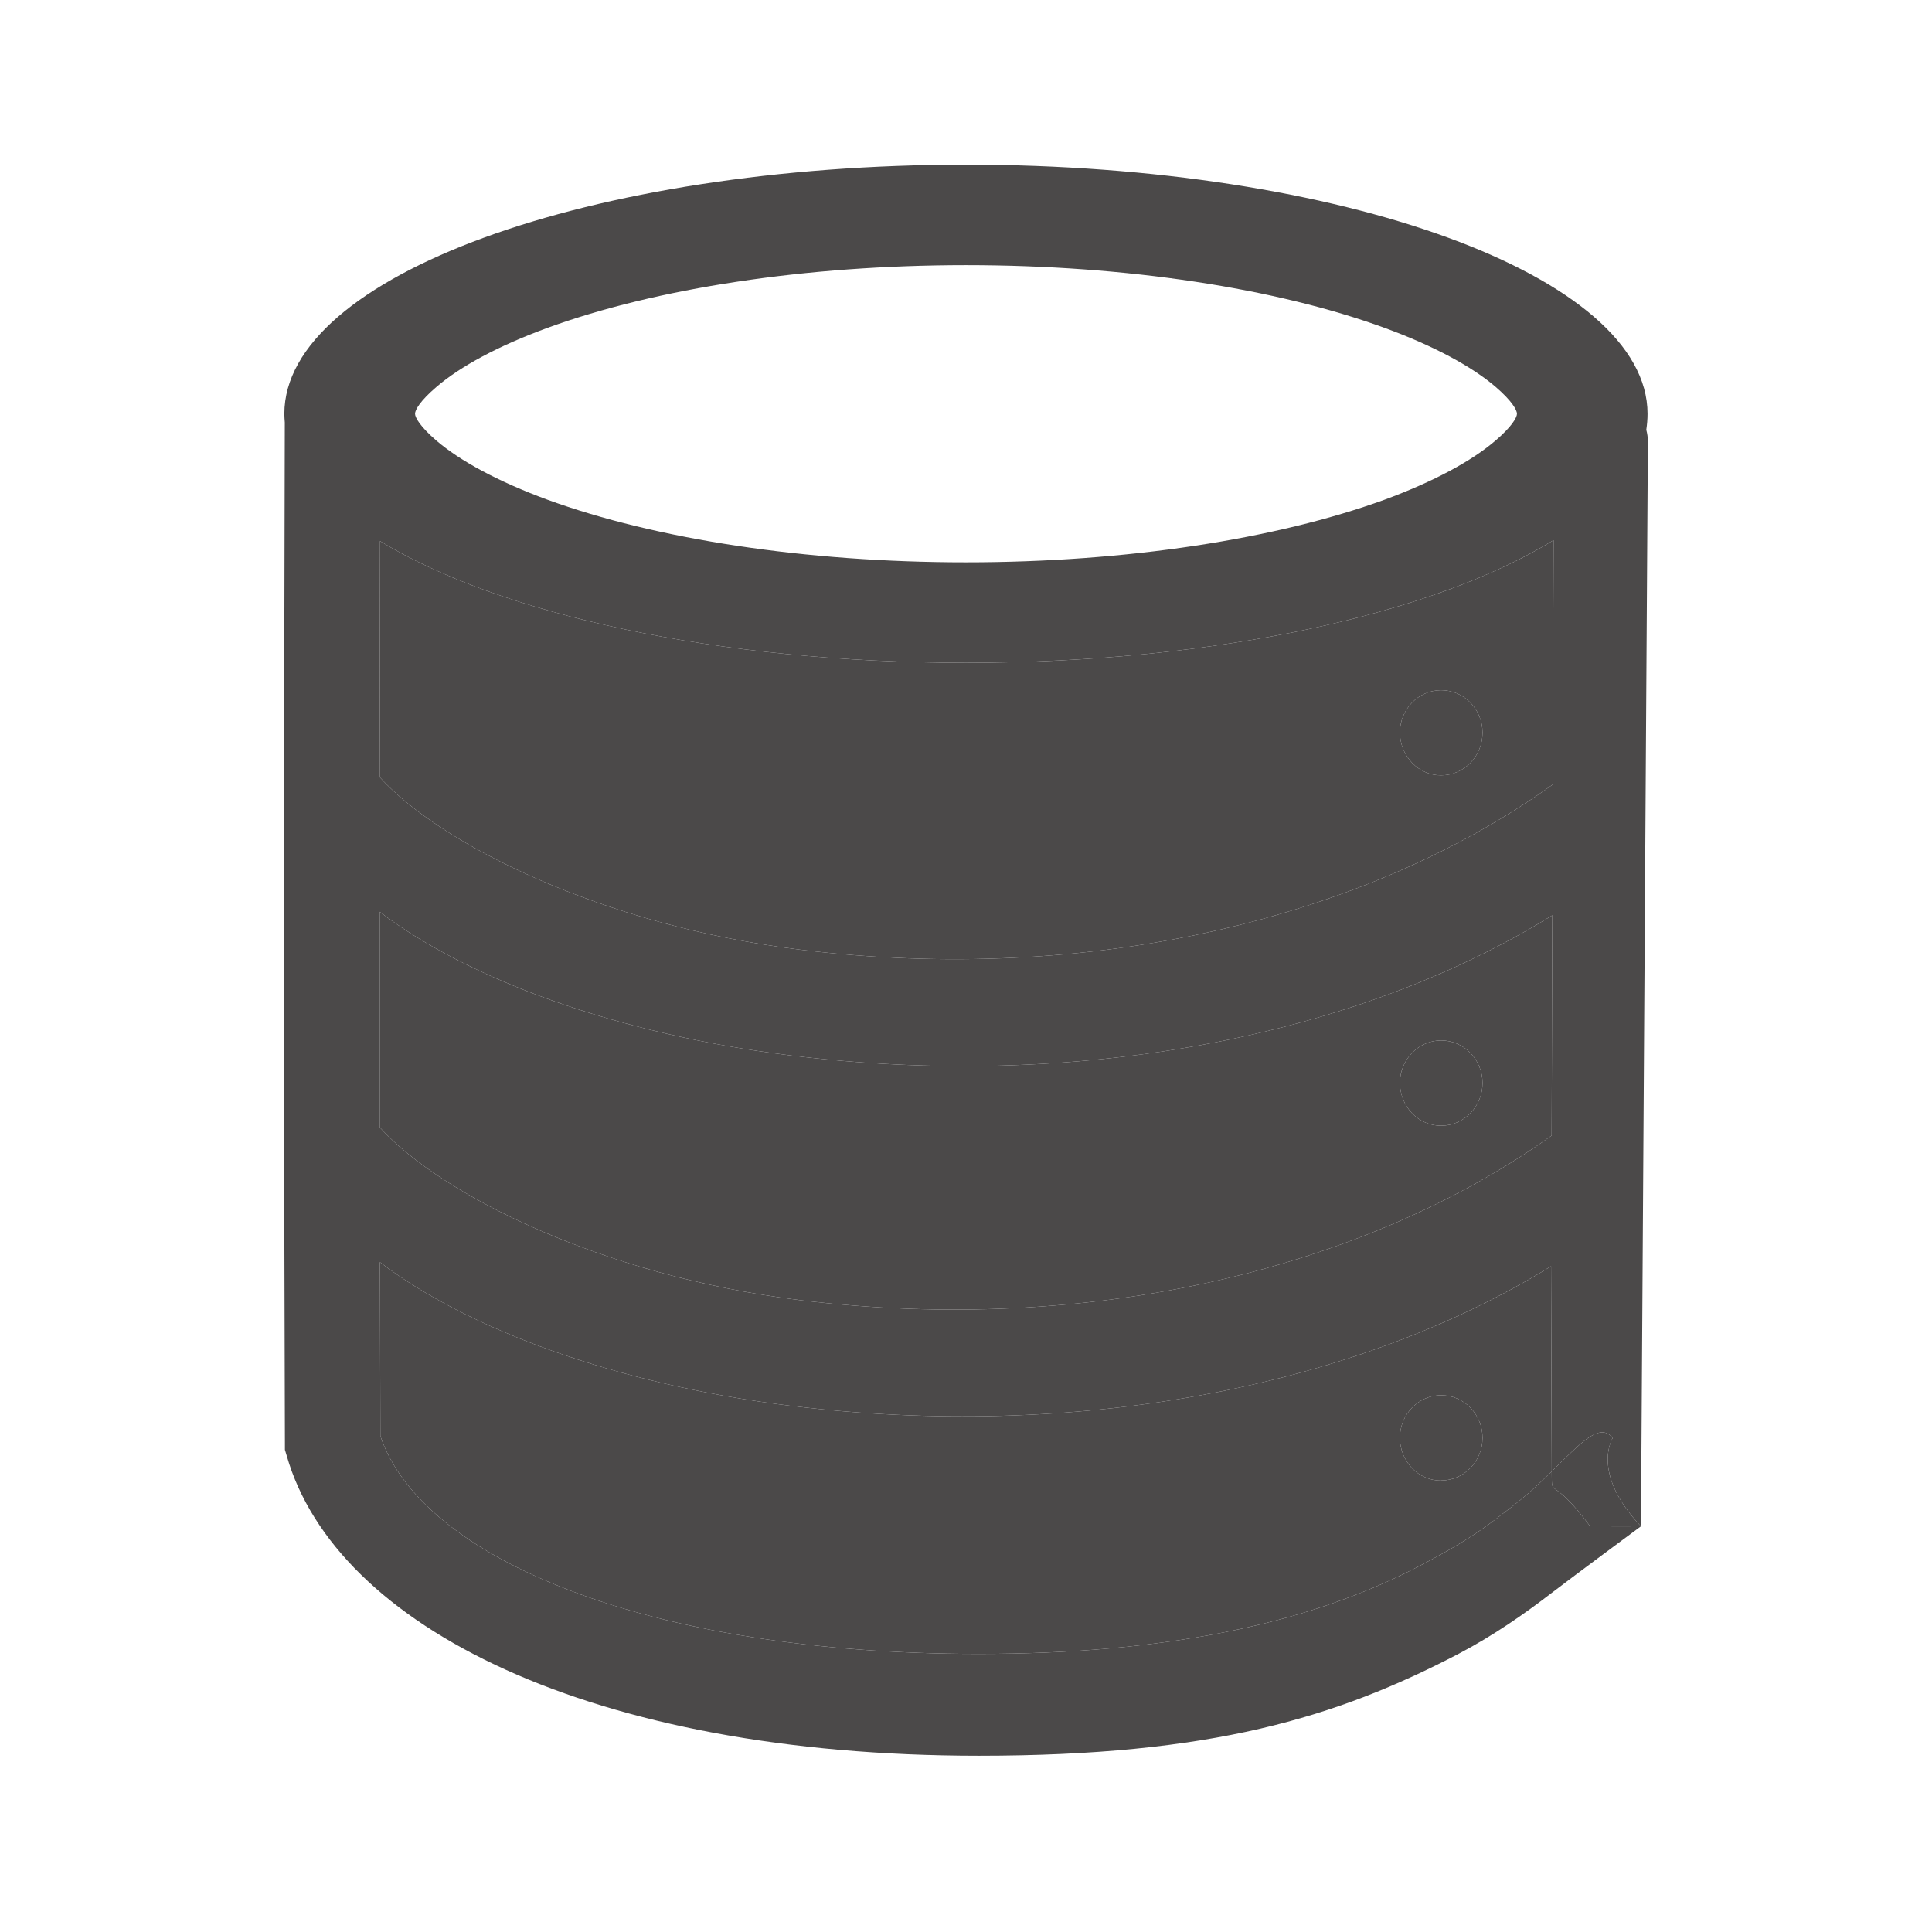
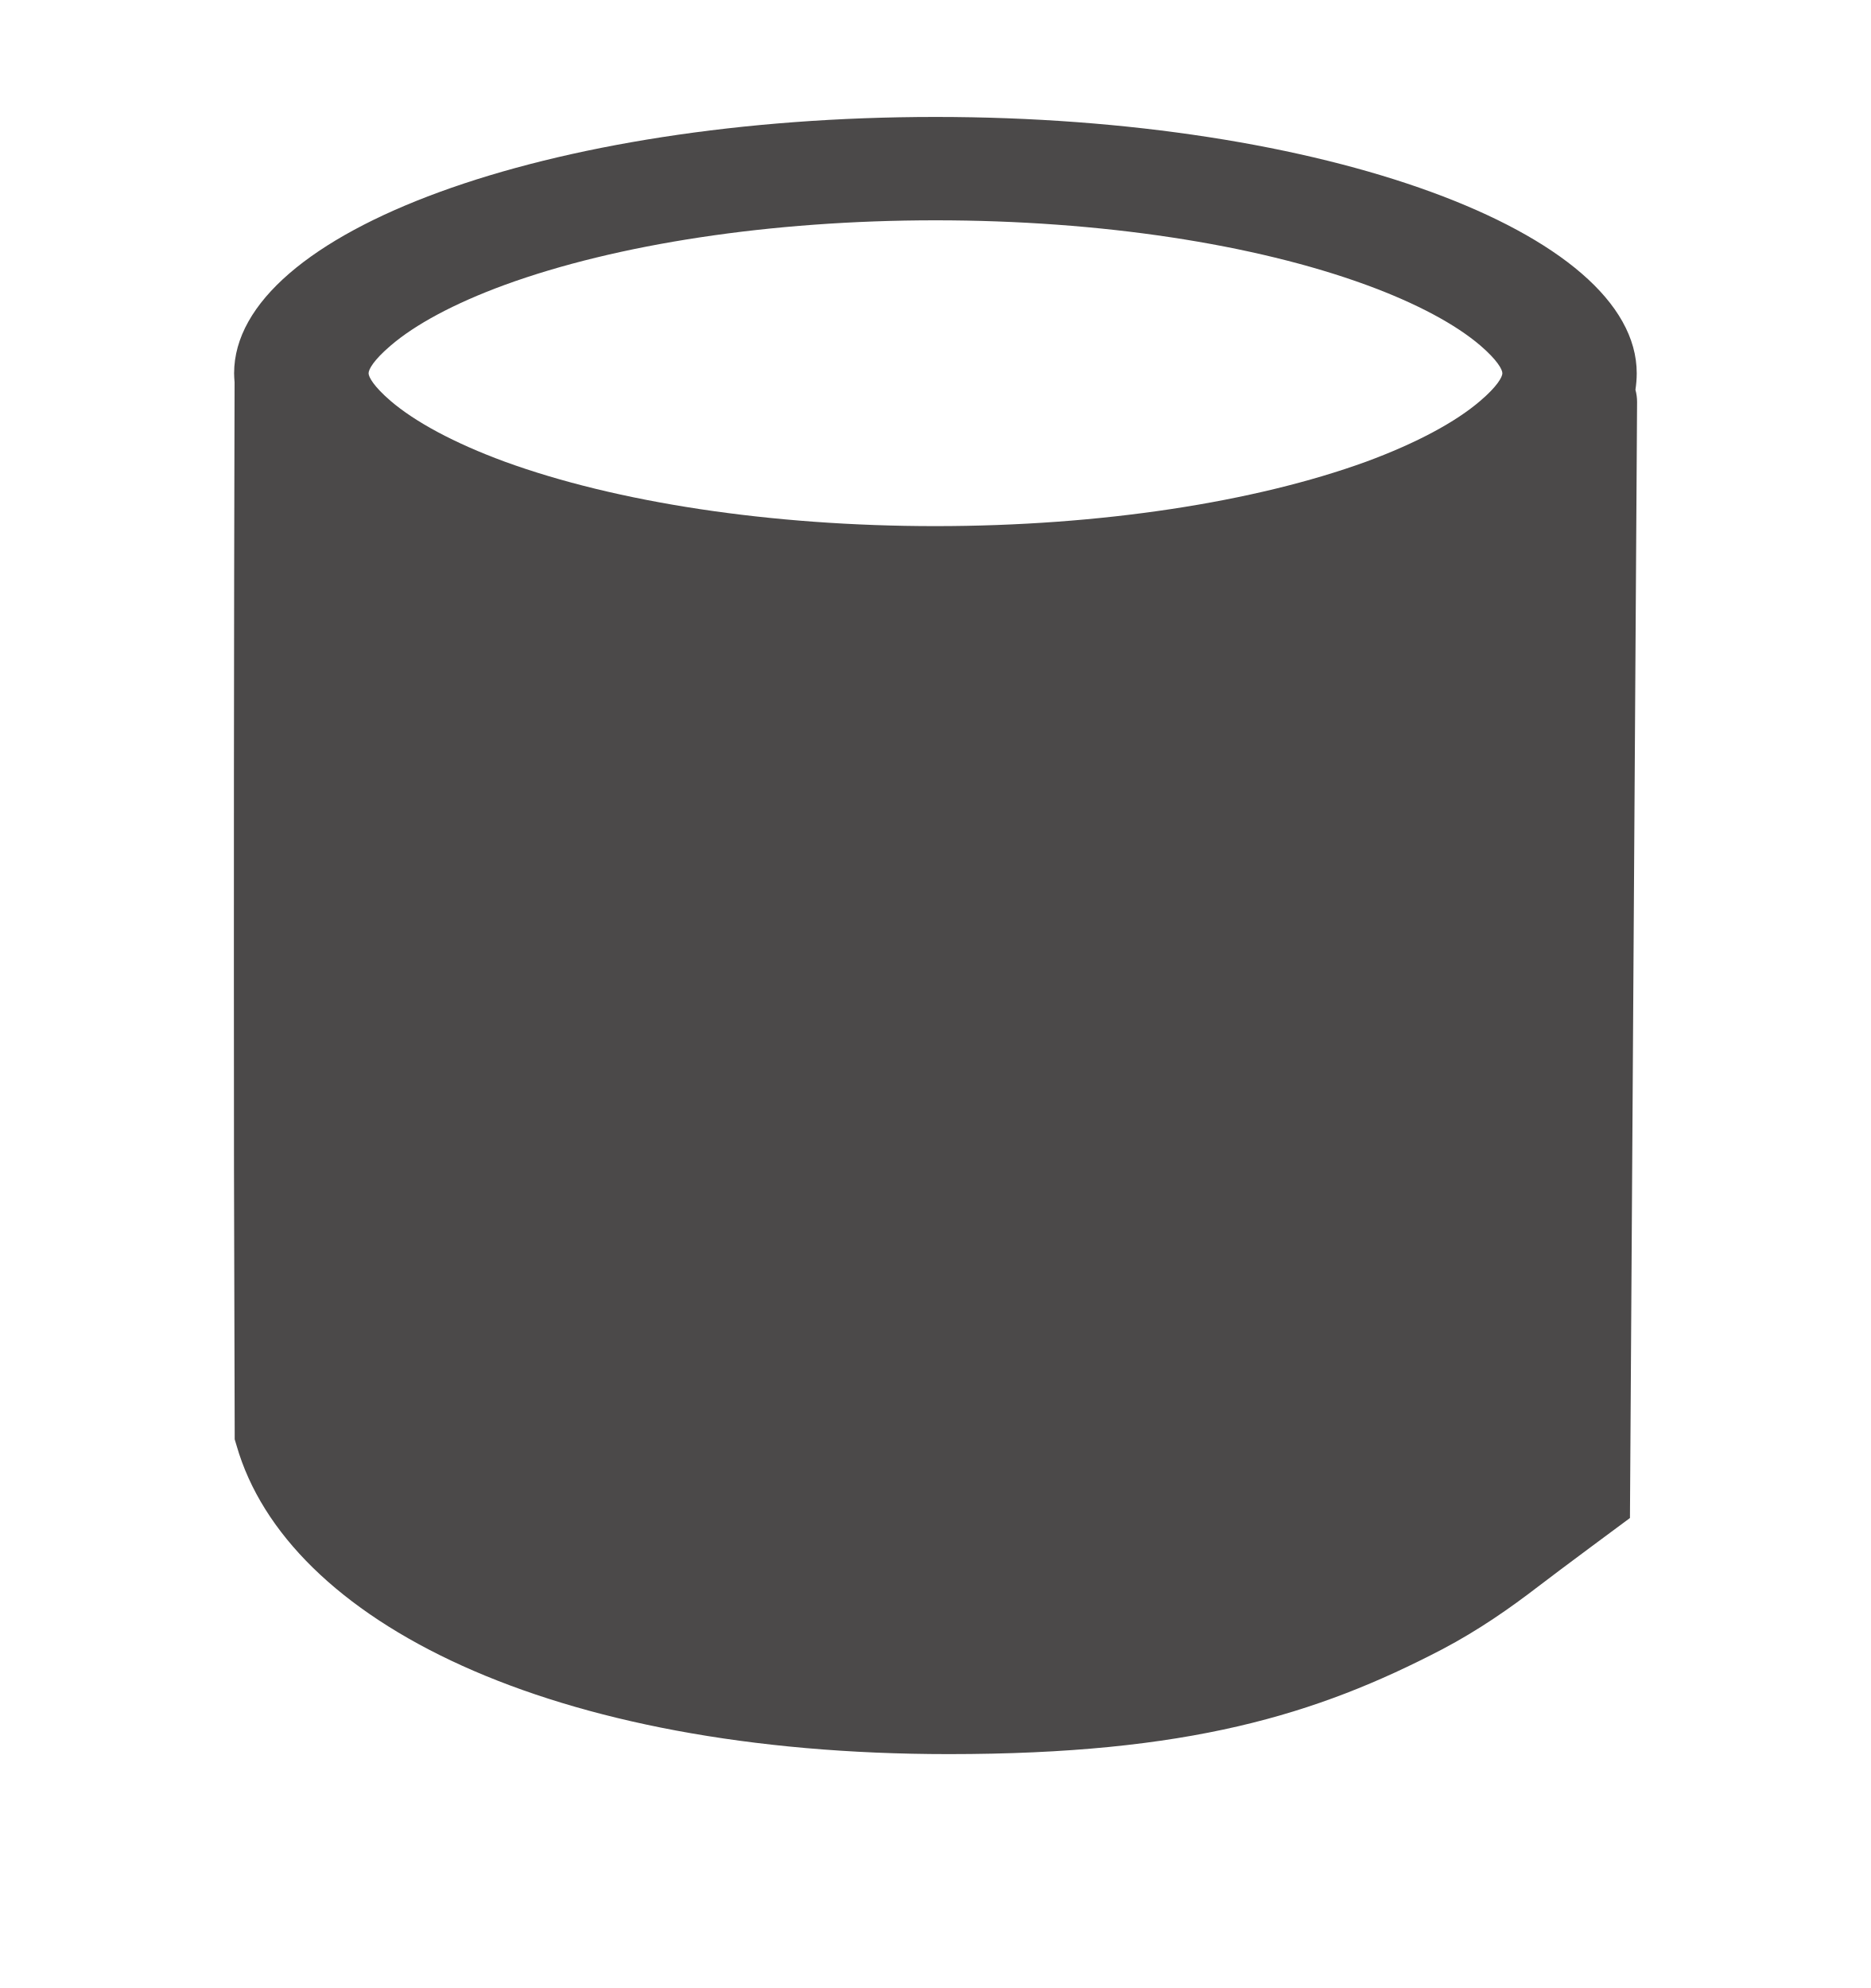
- <svg xmlns="http://www.w3.org/2000/svg" width="17" height="17" viewBox="0 0 17 17" fill="none">
-   <path fill-rule="evenodd" clip-rule="evenodd" d="M3.341 6.838C3.872 7.426 5.297 8.143 7.039 8.356C9.598 8.671 12.021 8.081 13.663 6.903L13.67 4.753C12.625 5.399 10.702 5.832 8.5 5.832C6.308 5.832 4.39 5.401 3.344 4.761C3.343 5.453 3.342 6.145 3.341 6.837V6.838ZM12.426 6.713C12.494 6.784 12.585 6.823 12.681 6.822H12.681C12.882 6.822 13.045 6.655 13.045 6.447C13.045 6.24 12.882 6.073 12.681 6.073C12.481 6.073 12.318 6.24 12.318 6.447C12.319 6.547 12.358 6.643 12.426 6.713Z" fill="#4B4949" />
-   <path fill-rule="evenodd" clip-rule="evenodd" d="M3.341 8.023V9.919C3.871 10.508 5.297 11.225 7.039 11.44C9.593 11.753 12.011 11.165 13.653 9.992L13.659 8.054C11.91 9.138 9.448 9.594 6.958 9.287C5.417 9.098 4.105 8.608 3.341 8.023ZM12.426 9.797C12.494 9.867 12.585 9.906 12.681 9.905H12.681C12.882 9.905 13.045 9.737 13.045 9.53C13.045 9.323 12.882 9.155 12.681 9.155C12.481 9.155 12.318 9.323 12.318 9.53C12.319 9.631 12.358 9.726 12.426 9.797Z" fill="#4B4949" />
-   <path fill-rule="evenodd" clip-rule="evenodd" d="M3.343 11.106L3.347 12.636C3.704 13.704 5.685 14.553 8.613 14.553C10.233 14.553 11.502 14.294 12.477 13.786C12.751 13.643 12.959 13.522 13.164 13.365C13.184 13.349 13.204 13.335 13.222 13.32C13.328 13.24 13.411 13.177 13.535 13.061C13.576 13.023 13.616 12.984 13.654 12.947L13.648 11.142C11.901 12.22 9.443 12.675 6.958 12.37C5.42 12.181 4.107 11.691 3.343 11.106ZM12.543 13C12.586 13.019 12.633 13.028 12.681 13.028L12.681 13.027C12.882 13.027 13.045 12.859 13.045 12.652C13.045 12.445 12.882 12.277 12.681 12.277C12.481 12.277 12.318 12.445 12.318 12.652C12.318 12.702 12.328 12.751 12.346 12.797C12.365 12.843 12.392 12.884 12.425 12.919C12.459 12.954 12.499 12.982 12.543 13Z" fill="#4B4949" />
-   <path fill-rule="evenodd" clip-rule="evenodd" d="M13.16 3.876C12.951 4.056 12.617 4.237 12.183 4.397C11.231 4.743 9.913 4.948 8.5 4.948C7.087 4.948 5.769 4.744 4.817 4.397C4.382 4.237 4.049 4.056 3.84 3.877C3.697 3.754 3.652 3.673 3.652 3.641C3.652 3.607 3.697 3.527 3.84 3.405C4.049 3.225 4.383 3.044 4.817 2.885C5.769 2.538 7.087 2.333 8.5 2.333C9.913 2.333 11.231 2.537 12.183 2.885C12.618 3.044 12.951 3.225 13.16 3.404C13.303 3.527 13.348 3.608 13.348 3.641C13.348 3.673 13.303 3.754 13.16 3.876ZM3.341 8.023V9.919C3.871 10.508 5.297 11.225 7.039 11.44C9.593 11.753 12.011 11.165 13.653 9.992L13.659 8.054C11.91 9.138 9.448 9.594 6.958 9.287C5.417 9.098 4.105 8.608 3.341 8.023ZM7.039 8.356C5.297 8.143 3.872 7.426 3.341 6.838V6.837C3.342 6.145 3.343 5.453 3.344 4.761C4.39 5.401 6.308 5.832 8.5 5.832C10.702 5.832 12.625 5.399 13.67 4.753L13.663 6.903C12.021 8.081 9.598 8.671 7.039 8.356ZM3.343 11.106L3.347 12.636C3.704 13.704 5.685 14.553 8.613 14.553C10.233 14.553 11.502 14.294 12.477 13.786C12.751 13.643 12.959 13.522 13.164 13.365C13.184 13.349 13.204 13.335 13.222 13.32C13.328 13.24 13.411 13.177 13.535 13.061C13.576 13.023 13.616 12.984 13.654 12.947L13.654 12.974C13.654 13.081 13.654 13.081 13.696 13.111C13.738 13.142 13.823 13.202 13.992 13.43C14.22 13.431 14.439 13.43 14.439 13.43C14.439 13.43 13.813 13.893 13.654 14.016C13.416 14.199 13.145 14.389 12.833 14.553C11.756 15.114 10.659 15.449 8.613 15.449C5.206 15.449 2.954 14.313 2.523 12.81L2.507 12.757V12.701L2.501 10.427C2.499 8.191 2.5 5.954 2.506 3.718C2.504 3.692 2.502 3.666 2.502 3.641C2.503 2.43 5.188 1.449 8.5 1.449C11.812 1.449 14.497 2.43 14.497 3.641C14.497 3.688 14.493 3.735 14.486 3.782C14.495 3.815 14.5 3.851 14.5 3.886L14.439 13.43C13.992 12.959 14.191 12.652 14.191 12.652C14.083 12.524 13.938 12.667 13.717 12.885C13.697 12.905 13.676 12.926 13.654 12.947L13.648 11.142C11.901 12.22 9.443 12.675 6.958 12.37C5.42 12.181 4.107 11.691 3.343 11.106ZM12.426 6.713C12.494 6.784 12.585 6.823 12.681 6.822H12.681C12.882 6.822 13.045 6.655 13.045 6.447C13.045 6.24 12.882 6.073 12.681 6.073C12.481 6.073 12.318 6.24 12.318 6.447C12.319 6.547 12.358 6.643 12.426 6.713ZM12.426 9.797C12.494 9.867 12.585 9.906 12.681 9.905H12.681C12.882 9.905 13.045 9.737 13.045 9.53C13.045 9.323 12.882 9.155 12.681 9.155C12.481 9.155 12.318 9.323 12.318 9.53C12.319 9.631 12.358 9.726 12.426 9.797ZM12.543 13C12.586 13.019 12.633 13.028 12.681 13.028L12.681 13.027C12.882 13.027 13.045 12.859 13.045 12.652C13.045 12.445 12.882 12.277 12.681 12.277C12.481 12.277 12.318 12.445 12.318 12.652C12.318 12.702 12.328 12.751 12.346 12.797C12.365 12.843 12.392 12.884 12.425 12.919C12.459 12.954 12.499 12.982 12.543 13Z" fill="#4B4949" />
-   <path d="M14.439 13.43C13.992 12.959 14.191 12.652 14.191 12.652C14.083 12.524 13.938 12.667 13.717 12.885L13.654 12.947L13.654 12.974C13.654 13.081 13.654 13.081 13.696 13.111C13.738 13.142 13.823 13.202 13.992 13.43C14.22 13.431 14.439 13.43 14.439 13.43Z" fill="#4B4949" />
+ <svg xmlns="http://www.w3.org/2000/svg" width="16" height="17" viewBox="0 0 16 17" fill="none">
+   <path fill-rule="evenodd" clip-rule="evenodd" d="M11.683 3.948C12.117 3.788 12.451 3.607 12.66 3.427C12.803 3.305 12.848 3.224 12.848 3.192C12.848 3.159 12.803 3.078 12.66 2.955C12.451 2.776 12.118 2.595 11.683 2.436C10.731 2.088 9.413 1.884 8 1.884C6.587 1.884 5.269 2.089 4.317 2.436C3.883 2.595 3.549 2.776 3.34 2.956C3.197 3.078 3.152 3.158 3.152 3.192C3.152 3.224 3.197 3.305 3.34 3.428C3.549 3.607 3.882 3.788 4.317 3.948C5.269 4.295 6.587 4.499 8 4.499C9.413 4.499 10.731 4.294 11.683 3.948ZM13.939 12.981C13.939 12.981 13.313 13.444 13.154 13.567C12.916 13.75 12.645 13.94 12.333 14.104C11.256 14.665 10.159 15 8.113 15C4.706 15 2.454 13.864 2.023 12.361L2.007 12.308V12.252L2.001 9.978C1.999 7.742 2 5.505 2.006 3.269C2.004 3.243 2.002 3.217 2.002 3.192C2.003 1.981 4.688 1 8 1C11.312 1 13.997 1.981 13.997 3.192C13.997 3.239 13.993 3.286 13.986 3.333C13.995 3.366 14 3.402 14 3.437L13.939 12.981Z" fill="#4B4949" />
</svg>
